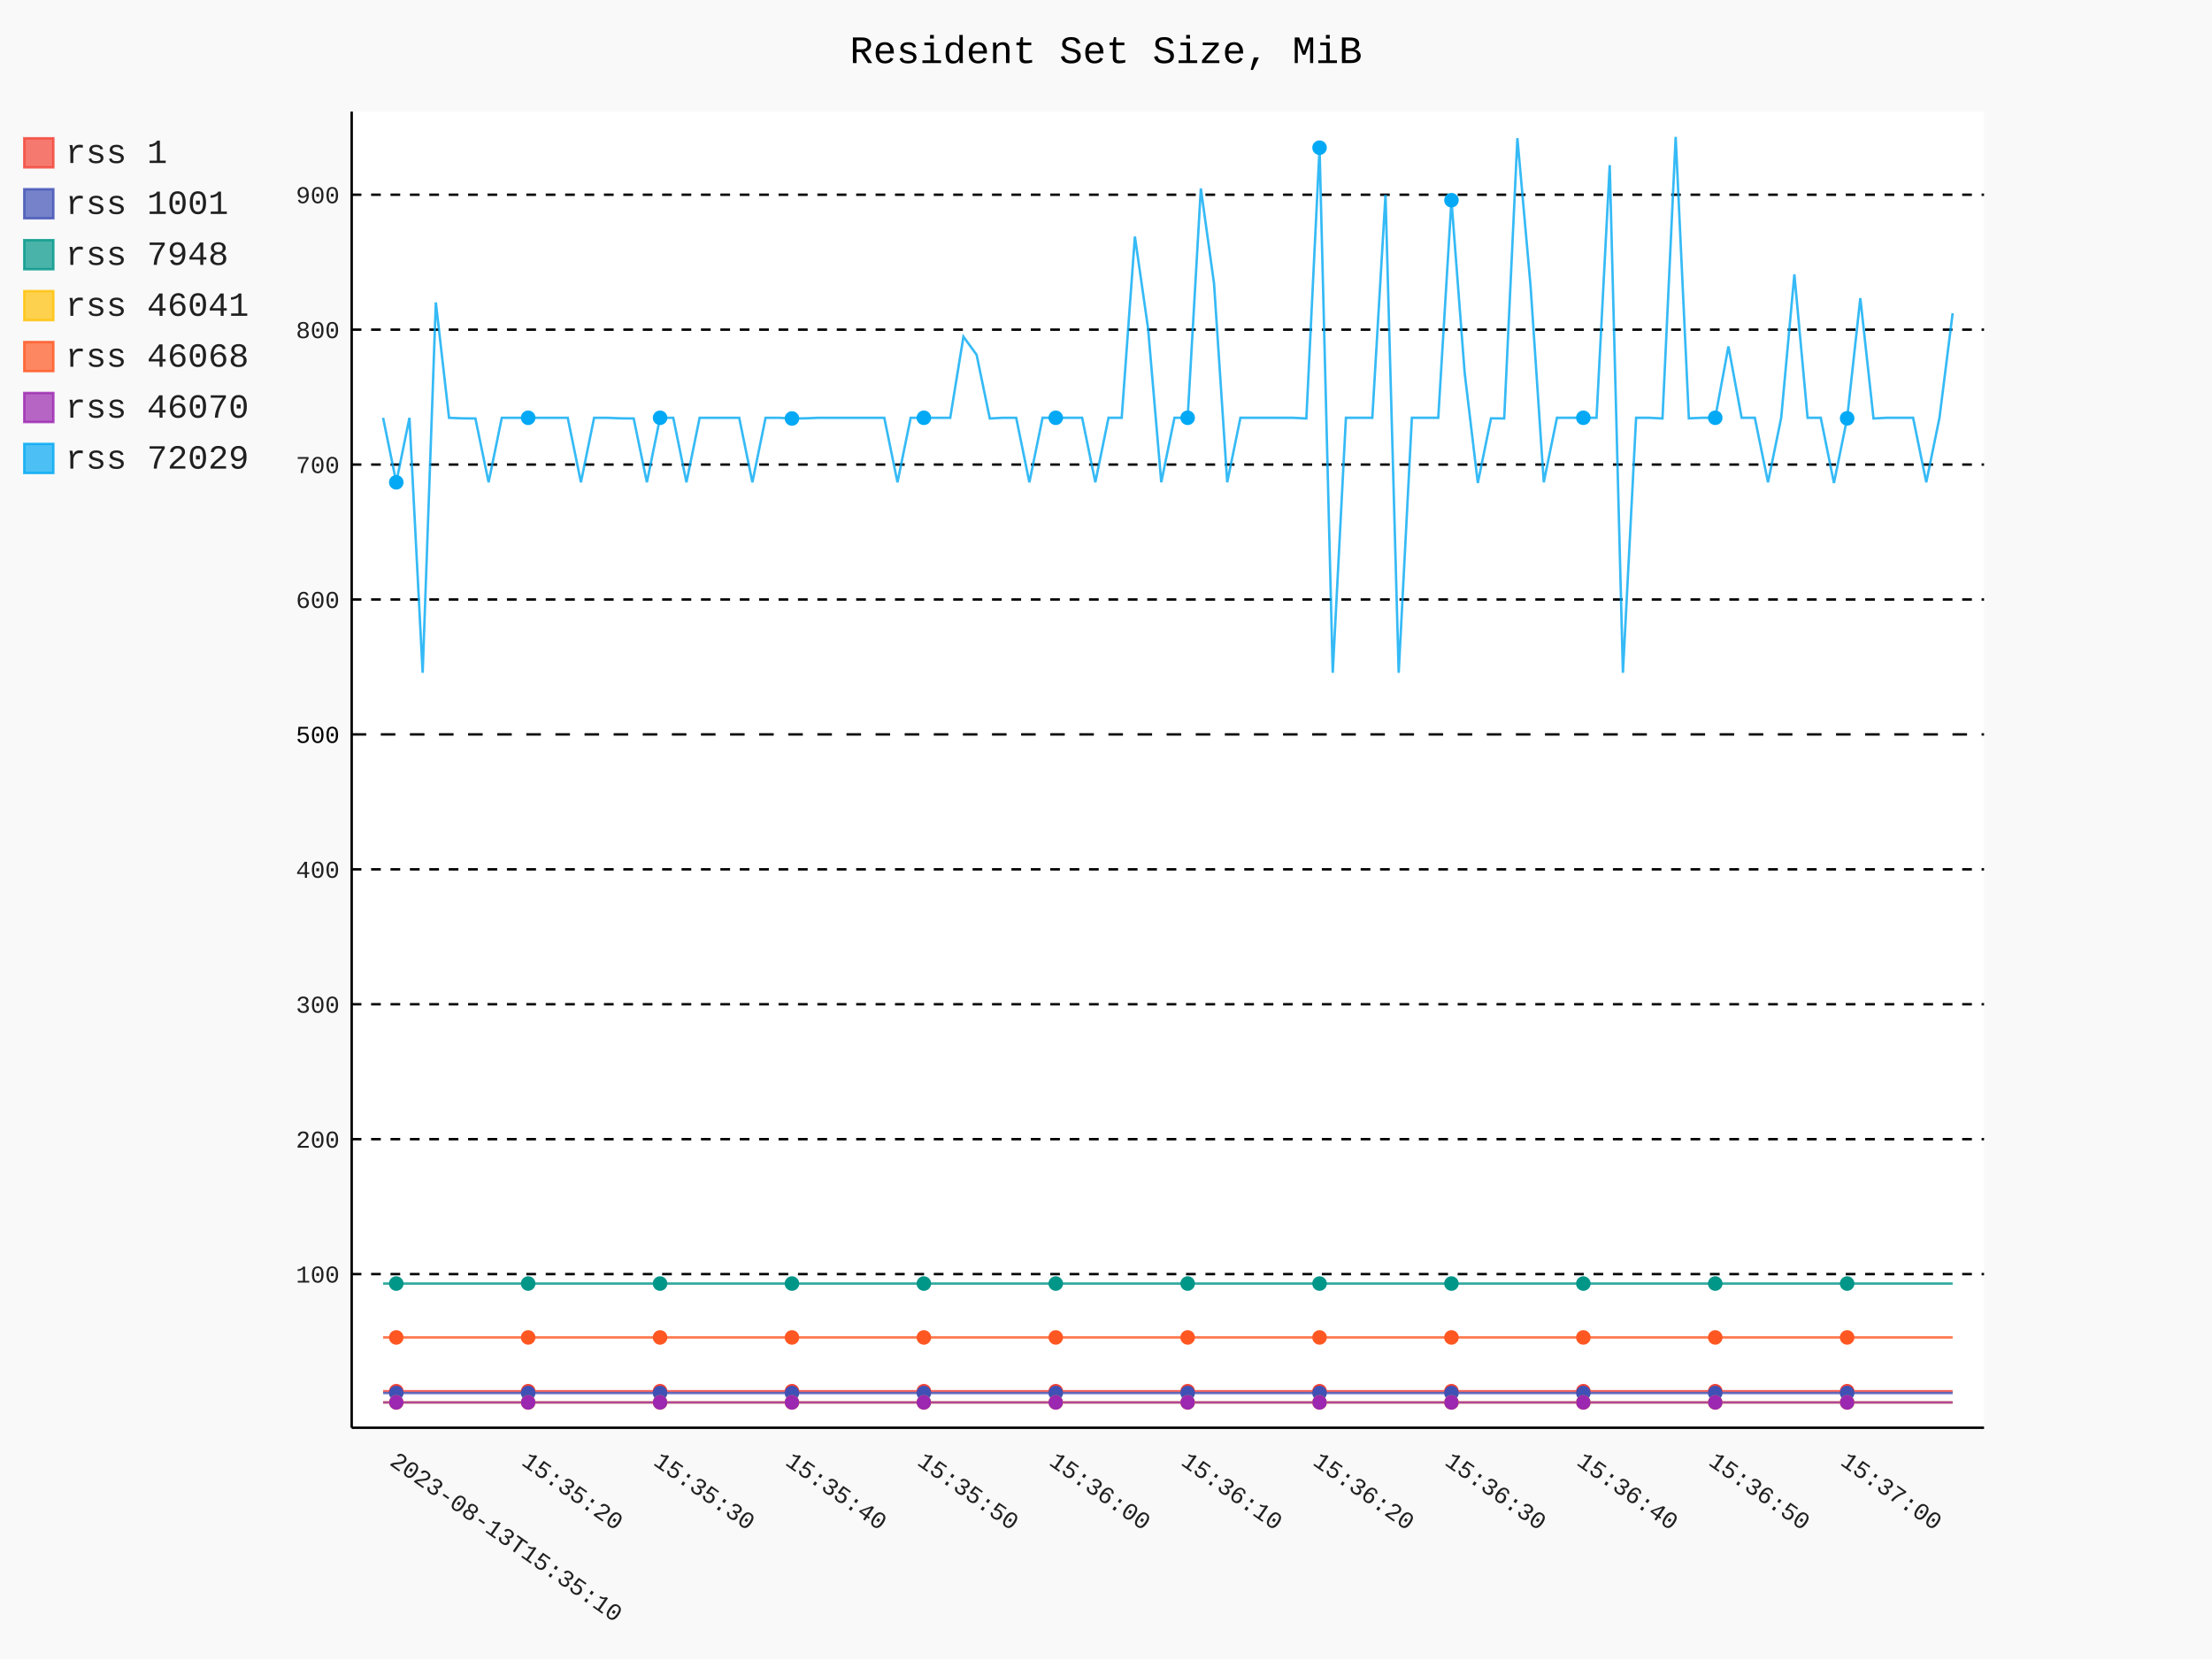
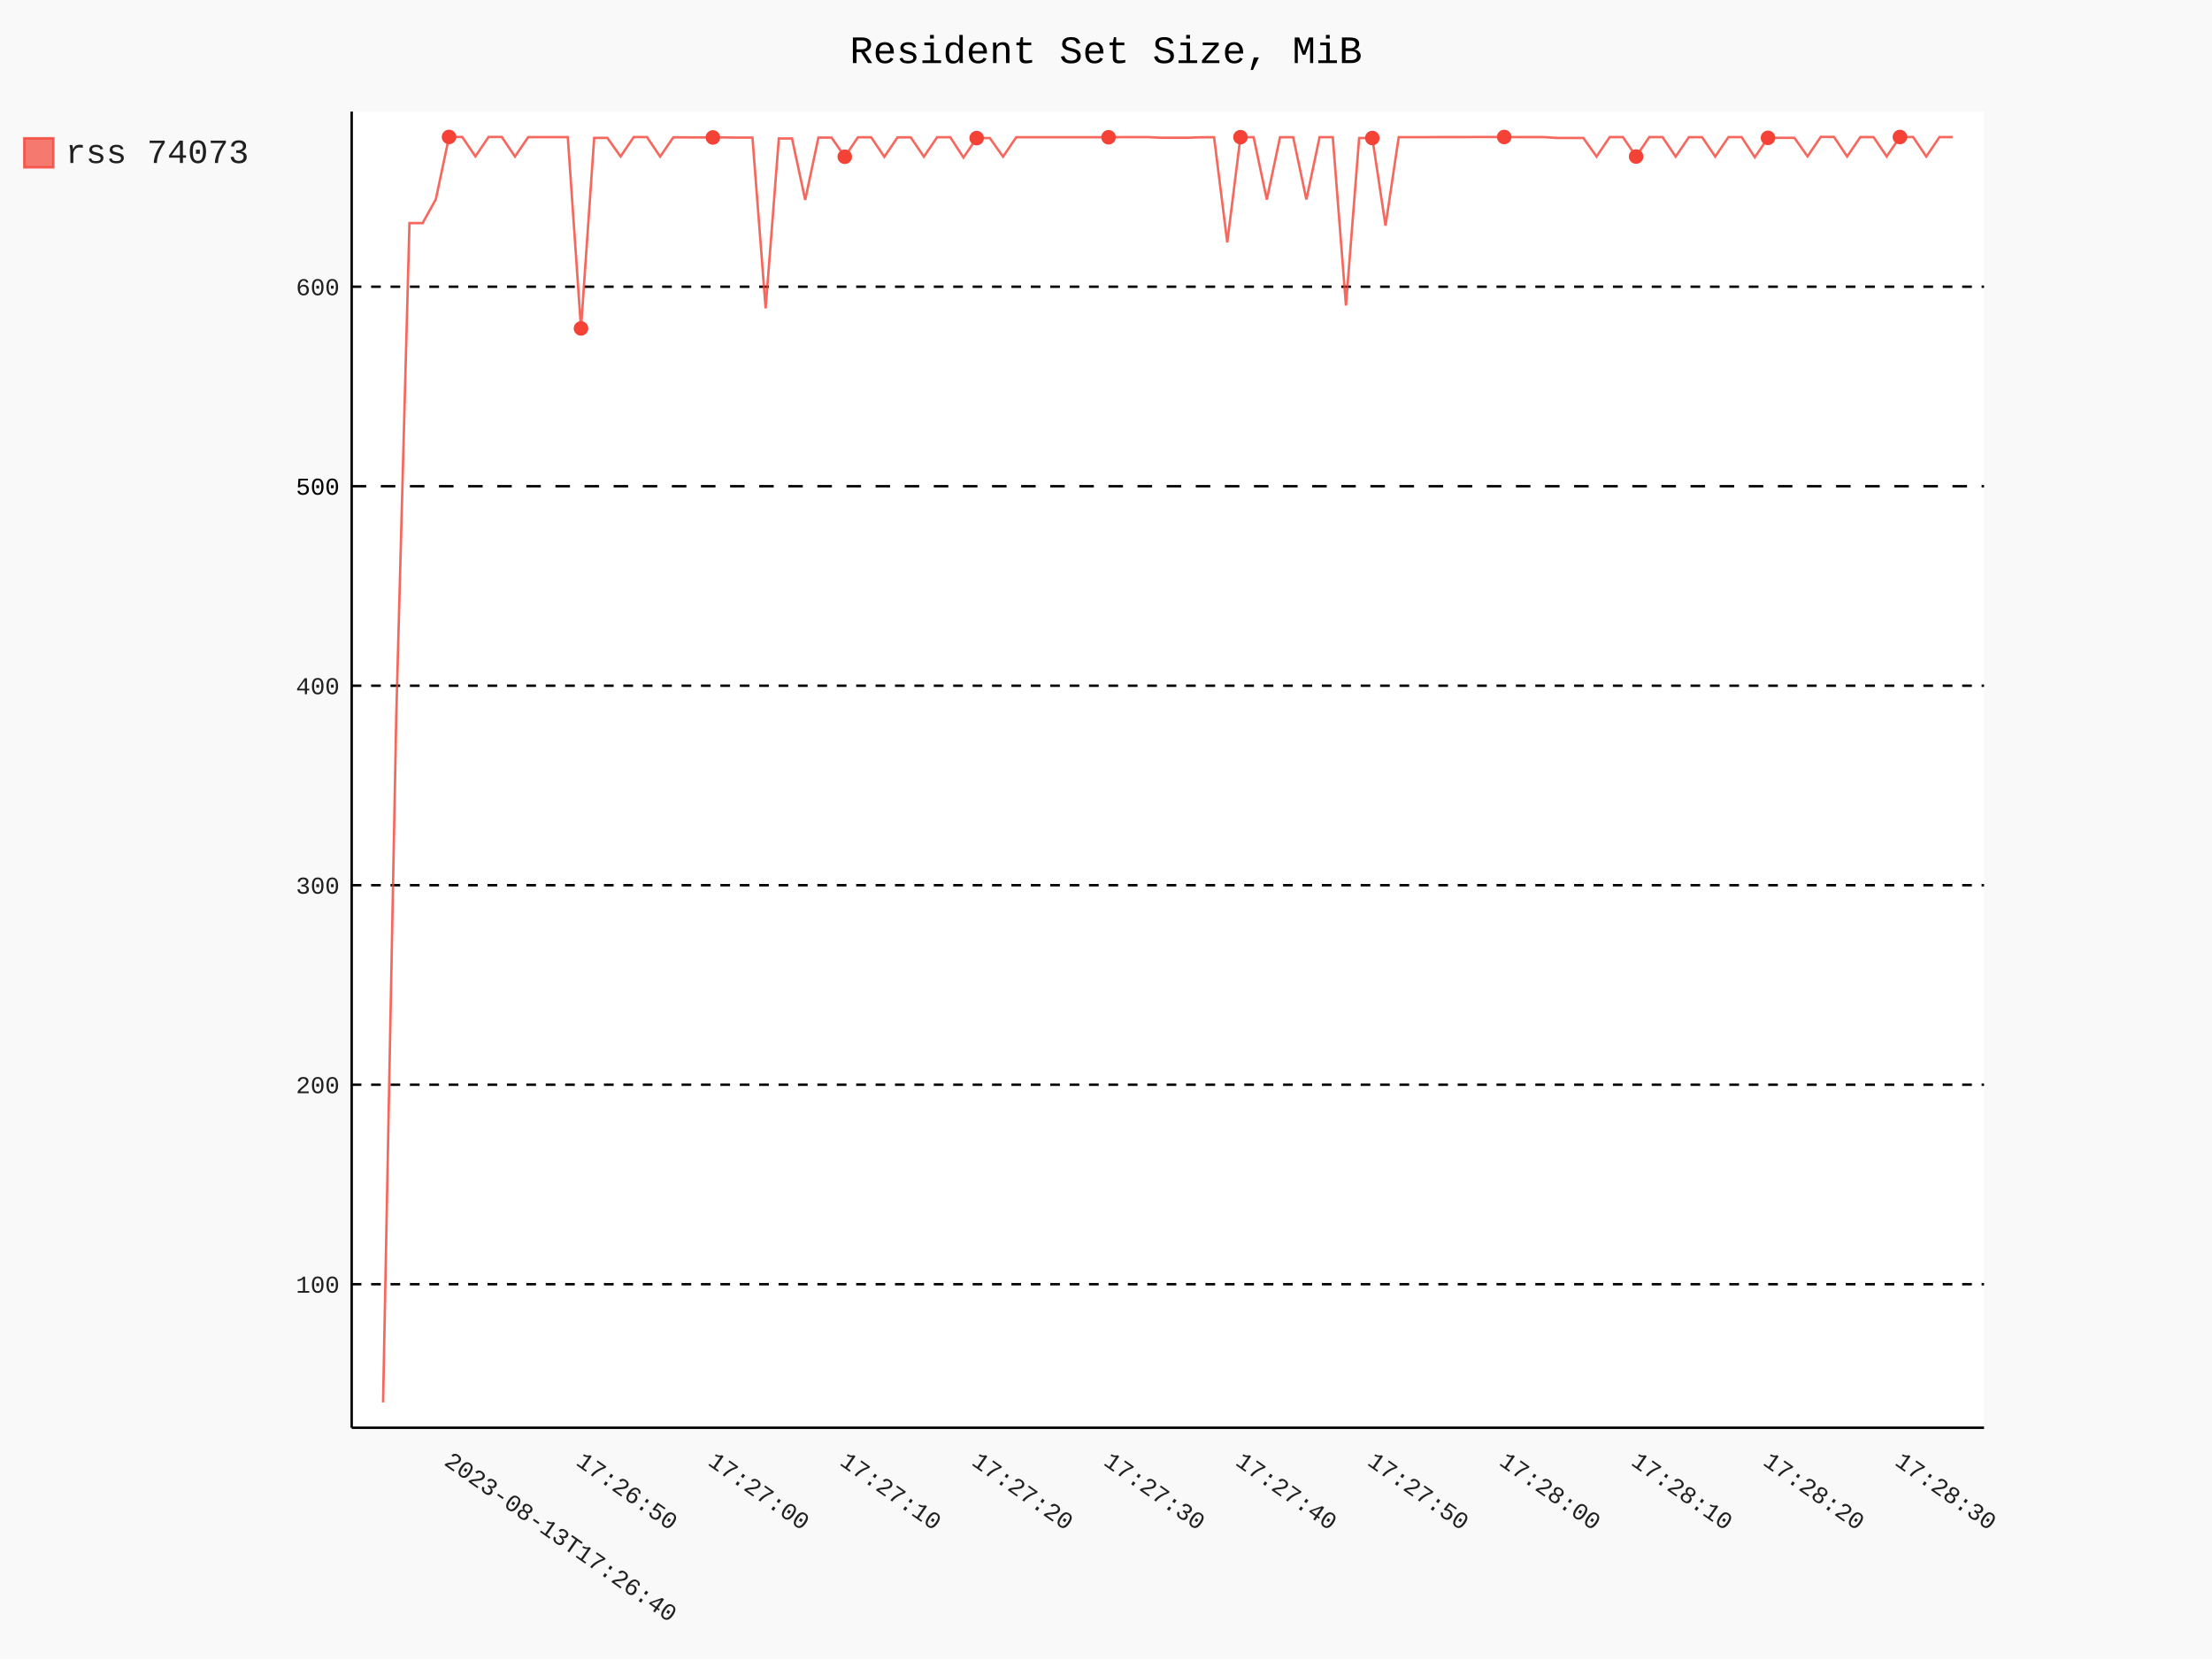
<svg xmlns="http://www.w3.org/2000/svg" id="" class="pygal-chart" viewBox="0 0 912 684">
  <defs>
    <style type="text/css">{-webkit-user-select:none;-webkit-font-smoothing:antialiased;font-family:Consolas,"Liberation Mono",Menlo,Courier,monospace}.title{font-family:Consolas,"Liberation Mono",Menlo,Courier,monospace;font-size:16px}.legends .legend text{font-family:Consolas,"Liberation Mono",Menlo,Courier,monospace;font-size:14px}.axis text{font-family:Consolas,"Liberation Mono",Menlo,Courier,monospace;font-size:10px}.axis text.major{font-family:Consolas,"Liberation Mono",Menlo,Courier,monospace;font-size:10px}.text-overlay text.value{font-family:Consolas,"Liberation Mono",Menlo,Courier,monospace;font-size:16px}.text-overlay text.label{font-family:Consolas,"Liberation Mono",Menlo,Courier,monospace;font-size:10px}.tooltip{font-family:Consolas,"Liberation Mono",Menlo,Courier,monospace;font-size:11px}text.no_data{font-family:Consolas,"Liberation Mono",Menlo,Courier,monospace;font-size:64px}
- {background-color:rgba(249,249,249,1)}path,line,rect,circle{-webkit-transition:150ms;-moz-transition:150ms;transition:150ms}.graph &gt; .background{fill:rgba(249,249,249,1)}.plot &gt; .background{fill:rgba(255,255,255,1)}.graph{fill:rgba(0,0,0,.87)}text.no_data{fill:rgba(0,0,0,1)}.title{fill:rgba(0,0,0,1)}.legends .legend text{fill:rgba(0,0,0,.87)}.legends .legend:hover text{fill:rgba(0,0,0,1)}.axis .line{stroke:rgba(0,0,0,1)}.axis .guide.line{stroke:rgba(0,0,0,.54)}.axis .major.line{stroke:rgba(0,0,0,.87)}.axis text.major{fill:rgba(0,0,0,1)}.axis.y .guides:hover .guide.line,.line-graph .axis.x .guides:hover .guide.line,.stackedline-graph .axis.x .guides:hover .guide.line,.xy-graph .axis.x .guides:hover .guide.line{stroke:rgba(0,0,0,1)}.axis .guides:hover text{fill:rgba(0,0,0,1)}.reactive{fill-opacity:.7;stroke-opacity:.8;stroke-width:1}.ci{stroke:rgba(0,0,0,.87)}.reactive.active,.active .reactive{fill-opacity:.8;stroke-opacity:.9;stroke-width:4}.ci .reactive.active{stroke-width:1.5}.series text{fill:rgba(0,0,0,1)}.tooltip rect{fill:rgba(255,255,255,1);stroke:rgba(0,0,0,1);-webkit-transition:opacity 150ms;-moz-transition:opacity 150ms;transition:opacity 150ms}.tooltip .label{fill:rgba(0,0,0,.87)}.tooltip .label{fill:rgba(0,0,0,.87)}.tooltip .legend{font-size:.8em;fill:rgba(0,0,0,.54)}.tooltip .x_label{font-size:.6em;fill:rgba(0,0,0,1)}.tooltip .xlink{font-size:.5em;text-decoration:underline}.tooltip .value{font-size:1.5em}.bound{font-size:.5em}.max-value{font-size:.75em;fill:rgba(0,0,0,.54)}.map-element{fill:rgba(255,255,255,1);stroke:rgba(0,0,0,.54) !important}.map-element .reactive{fill-opacity:inherit;stroke-opacity:inherit}.color-0,.color-0 a:visited{stroke:#F44336;fill:#F44336}.color-1,.color-1 a:visited{stroke:#3F51B5;fill:#3F51B5}.color-2,.color-2 a:visited{stroke:#009688;fill:#009688}.color-3,.color-3 a:visited{stroke:#FFC107;fill:#FFC107}.color-4,.color-4 a:visited{stroke:#FF5722;fill:#FF5722}.color-5,.color-5 a:visited{stroke:#9C27B0;fill:#9C27B0}.color-6,.color-6 a:visited{stroke:#03A9F4;fill:#03A9F4}.text-overlay .color-0 text{fill:black}.text-overlay .color-1 text{fill:black}.text-overlay .color-2 text{fill:black}.text-overlay .color-3 text{fill:black}.text-overlay .color-4 text{fill:black}.text-overlay .color-5 text{fill:black}.text-overlay .color-6 text{fill:black}
+ {background-color:rgba(249,249,249,1)}path,line,rect,circle{-webkit-transition:150ms;-moz-transition:150ms;transition:150ms}.graph &gt; .background{fill:rgba(249,249,249,1)}.plot &gt; .background{fill:rgba(255,255,255,1)}.graph{fill:rgba(0,0,0,.87)}text.no_data{fill:rgba(0,0,0,1)}.title{fill:rgba(0,0,0,1)}.legends .legend text{fill:rgba(0,0,0,.87)}.legends .legend:hover text{fill:rgba(0,0,0,1)}.axis .line{stroke:rgba(0,0,0,1)}.axis .guide.line{stroke:rgba(0,0,0,.54)}.axis .major.line{stroke:rgba(0,0,0,.87)}.axis text.major{fill:rgba(0,0,0,1)}.axis.y .guides:hover .guide.line,.line-graph .axis.x .guides:hover .guide.line,.stackedline-graph .axis.x .guides:hover .guide.line,.xy-graph .axis.x .guides:hover .guide.line{stroke:rgba(0,0,0,1)}.axis .guides:hover text{fill:rgba(0,0,0,1)}.reactive{fill-opacity:.7;stroke-opacity:.8;stroke-width:1}.ci{stroke:rgba(0,0,0,.87)}.reactive.active,.active .reactive{fill-opacity:.8;stroke-opacity:.9;stroke-width:4}.ci .reactive.active{stroke-width:1.5}.series text{fill:rgba(0,0,0,1)}.tooltip rect{fill:rgba(255,255,255,1);stroke:rgba(0,0,0,1);-webkit-transition:opacity 150ms;-moz-transition:opacity 150ms;transition:opacity 150ms}.tooltip .label{fill:rgba(0,0,0,.87)}.tooltip .label{fill:rgba(0,0,0,.87)}.tooltip .legend{font-size:.8em;fill:rgba(0,0,0,.54)}.tooltip .x_label{font-size:.6em;fill:rgba(0,0,0,1)}.tooltip .xlink{font-size:.5em;text-decoration:underline}.tooltip .value{font-size:1.5em}.bound{font-size:.5em}.max-value{font-size:.75em;fill:rgba(0,0,0,.54)}.map-element{fill:rgba(255,255,255,1);stroke:rgba(0,0,0,.54) !important}.map-element .reactive{fill-opacity:inherit;stroke-opacity:inherit}.color-0,.color-0 a:visited{stroke:#F44336;fill:#F44336}.text-overlay .color-0 text{fill:black}
text.no_data{text-anchor:middle}.guide.line{fill:none}.centered{text-anchor:middle}.title{text-anchor:middle}.legends .legend text{fill-opacity:1}.axis.x text{text-anchor:middle}.axis.x:not(.web) text[transform]{text-anchor:start}.axis.x:not(.web) text[transform].backwards{text-anchor:end}.axis.y text{text-anchor:end}.axis.y text[transform].backwards{text-anchor:start}.axis.y2 text{text-anchor:start}.axis.y2 text[transform].backwards{text-anchor:end}.axis .guide.line{stroke-dasharray:4,4;stroke:black}.axis .major.guide.line{stroke-dasharray:6,6;stroke:black}.horizontal .axis.y .guide.line,.horizontal .axis.y2 .guide.line,.vertical .axis.x .guide.line{opacity:0}.horizontal .axis.always_show .guide.line,.vertical .axis.always_show .guide.line{opacity:1 !important}.axis.y .guides:hover .guide.line,.axis.y2 .guides:hover .guide.line,.axis.x .guides:hover .guide.line{opacity:1}.axis .guides:hover text{opacity:1}.nofill{fill:none}.subtle-fill{fill-opacity:.2}.dot{stroke-width:1px;fill-opacity:1;stroke-opacity:1}.dot.active{stroke-width:5px}.dot.negative{fill:transparent}text,tspan{stroke:none !important}.series text.active{opacity:1}.tooltip rect{fill-opacity:.95;stroke-width:.5}.tooltip text{fill-opacity:1}.showable{visibility:hidden}.showable.shown{visibility:visible}.gauge-background{fill:rgba(229,229,229,1);stroke:none}.bg-lines{stroke:rgba(249,249,249,1);stroke-width:2px}
.tooltip text.legend{font-size:1em}.tooltip text.value{font-size:1.2em}</style>
  </defs>
  <g class="graph datetimedotline-graph vertical">
    <rect x="0" y="0" width="912" height="684" class="background" />
    <g transform="translate(145, 46)" class="plot">
      <rect x="0" y="0" width="673.017" height="542.612" class="background" />
      <g class="axis y always_show">
        <path d="M0 542.612 h673.017" class="line" />
        <g class="guides">
-           <path d="M0 479.266 h673.017" class="guide line" />
-           <text x="-5" y="482.766" class="">100</text>
+           <path d="M0 483.44 h673.017" class="guide line" />
+           <text x="-5" y="486.94" class="">100</text>
        </g>
        <g class="guides">
-           <path d="M0 423.642 h673.017" class="guide line" />
-           <text x="-5" y="427.142" class="">200</text>
+           <path d="M0 401.192 h673.017" class="guide line" />
+           <text x="-5" y="404.692" class="">200</text>
        </g>
        <g class="guides">
-           <path d="M0 368.019 h673.017" class="guide line" />
-           <text x="-5" y="371.519" class="">300</text>
+           <path d="M0 318.945 h673.017" class="guide line" />
+           <text x="-5" y="322.445" class="">300</text>
        </g>
        <g class="guides">
-           <path d="M0 312.396 h673.017" class="guide line" />
-           <text x="-5" y="315.896" class="">400</text>
+           <path d="M0 236.698 h673.017" class="guide line" />
+           <text x="-5" y="240.198" class="">400</text>
        </g>
        <g class="guides">
-           <path d="M0 256.772 h673.017" class="major guide line" />
-           <text x="-5" y="260.272" class="major">500</text>
+           <path d="M0 154.451 h673.017" class="major guide line" />
+           <text x="-5" y="157.951" class="major">500</text>
        </g>
        <g class="guides">
-           <path d="M0 201.149 h673.017" class="guide line" />
-           <text x="-5" y="204.649" class="">600</text>
-         </g>
-         <g class="guides">
-           <path d="M0 145.526 h673.017" class="guide line" />
-           <text x="-5" y="149.026" class="">700</text>
-         </g>
-         <g class="guides">
-           <path d="M0 89.902 h673.017" class="guide line" />
-           <text x="-5" y="93.402" class="">800</text>
-         </g>
-         <g class="guides">
-           <path d="M0 34.279 h673.017" class="guide line" />
-           <text x="-5" y="37.779" class="">900</text>
+           <path d="M0 72.204 h673.017" class="guide line" />
+           <text x="-5" y="75.704" class="">600</text>
        </g>
      </g>
      <g class="axis x">
        <path d="M0 0 v542.612" class="line" />
        <g class="guides">
-           <path d="M15.217 0 v542.612" class="guide line" />
-           <text x="15.217" y="557.612" class="" transform="rotate(35 15.21694 557.6123)">2023-08-13T15:35:10</text>
+           <path d="M37.684 0 v542.612" class="guide line" />
+           <text x="37.684" y="557.612" class="" transform="rotate(35 37.68424 557.6123)">2023-08-13T17:26:40</text>
        </g>
        <g class="guides">
-           <path d="M69.594 0 v542.612" class="guide line" />
-           <text x="69.594" y="557.612" class="" transform="rotate(35 69.5935 557.6123)">15:35:20</text>
+           <path d="M92.058 0 v542.612" class="guide line" />
+           <text x="92.058" y="557.612" class="" transform="rotate(35 92.05833 557.6123)">17:26:50</text>
        </g>
        <g class="guides">
-           <path d="M123.97 0 v542.612" class="guide line" />
-           <text x="123.97" y="557.612" class="" transform="rotate(35 123.9701 557.6123)">15:35:30</text>
+           <path d="M146.432 0 v542.612" class="guide line" />
+           <text x="146.432" y="557.612" class="" transform="rotate(35 146.4324 557.6123)">17:27:00</text>
        </g>
        <g class="guides">
-           <path d="M178.347 0 v542.612" class="guide line" />
-           <text x="178.347" y="557.612" class="" transform="rotate(35 178.3466 557.6123)">15:35:40</text>
+           <path d="M200.807 0 v542.612" class="guide line" />
+           <text x="200.807" y="557.612" class="" transform="rotate(35 200.8065 557.6123)">17:27:10</text>
        </g>
        <g class="guides">
-           <path d="M232.723 0 v542.612" class="guide line" />
-           <text x="232.723" y="557.612" class="" transform="rotate(35 232.7232 557.6123)">15:35:50</text>
+           <path d="M255.181 0 v542.612" class="guide line" />
+           <text x="255.181" y="557.612" class="" transform="rotate(35 255.1806 557.6123)">17:27:20</text>
        </g>
        <g class="guides">
-           <path d="M287.1 0 v542.612" class="guide line" />
-           <text x="287.1" y="557.612" class="" transform="rotate(35 287.0997 557.6123)">15:36:00</text>
+           <path d="M309.555 0 v542.612" class="guide line" />
+           <text x="309.555" y="557.612" class="" transform="rotate(35 309.5547 557.6123)">17:27:30</text>
        </g>
        <g class="guides">
-           <path d="M341.476 0 v542.612" class="guide line" />
-           <text x="341.476" y="557.612" class="" transform="rotate(35 341.4763 557.6123)">15:36:10</text>
+           <path d="M363.929 0 v542.612" class="guide line" />
+           <text x="363.929" y="557.612" class="" transform="rotate(35 363.9288 557.6123)">17:27:40</text>
        </g>
        <g class="guides">
-           <path d="M395.853 0 v542.612" class="guide line" />
-           <text x="395.853" y="557.612" class="" transform="rotate(35 395.8529 557.6123)">15:36:20</text>
+           <path d="M418.303 0 v542.612" class="guide line" />
+           <text x="418.303" y="557.612" class="" transform="rotate(35 418.3029 557.6123)">17:27:50</text>
        </g>
        <g class="guides">
-           <path d="M450.229 0 v542.612" class="guide line" />
-           <text x="450.229" y="557.612" class="" transform="rotate(35 450.2294 557.6123)">15:36:30</text>
+           <path d="M472.677 0 v542.612" class="guide line" />
+           <text x="472.677" y="557.612" class="" transform="rotate(35 472.677 557.6123)">17:28:00</text>
        </g>
        <g class="guides">
-           <path d="M504.606 0 v542.612" class="guide line" />
-           <text x="504.606" y="557.612" class="" transform="rotate(35 504.606 557.6123)">15:36:40</text>
+           <path d="M527.051 0 v542.612" class="guide line" />
+           <text x="527.051" y="557.612" class="" transform="rotate(35 527.0511 557.6123)">17:28:10</text>
        </g>
        <g class="guides">
-           <path d="M558.983 0 v542.612" class="guide line" />
-           <text x="558.983" y="557.612" class="" transform="rotate(35 558.9826 557.6123)">15:36:50</text>
+           <path d="M581.425 0 v542.612" class="guide line" />
+           <text x="581.425" y="557.612" class="" transform="rotate(35 581.4252 557.6123)">17:28:20</text>
        </g>
        <g class="guides">
-           <path d="M613.359 0 v542.612" class="guide line" />
-           <text x="613.359" y="557.612" class="" transform="rotate(35 613.3591 557.6123)">15:37:00</text>
+           <path d="M635.799 0 v542.612" class="guide line" />
+           <text x="635.799" y="557.612" class="" transform="rotate(35 635.7993 557.6123)">17:28:30</text>
        </g>
      </g>
      <g class="series serie-0 color-0">
-         <path d="M12.943 527.545 L18.381 527.545 23.819 527.545 29.257 527.545 34.695 527.545 40.133 527.545 45.571 527.545 51.009 527.545 56.447 527.545 61.885 527.545 67.323 527.545 72.761 527.545 78.199 527.545 83.638 527.545 89.076 527.545 94.514 527.545 99.952 527.545 105.39 527.545 110.828 527.545 116.266 527.545 121.704 527.545 127.142 527.545 132.58 527.545 138.018 527.545 143.456 527.545 148.894 527.545 154.332 527.545 159.77 527.545 165.208 527.545 170.646 527.545 176.084 527.545 181.522 527.545 186.96 527.545 192.398 527.545 197.836 527.545 203.274 527.545 208.712 527.545 214.151 527.545 219.589 527.545 225.027 527.545 230.465 527.545 235.903 527.545 241.341 527.545 246.779 527.545 252.217 527.545 257.655 527.545 263.093 527.545 268.531 527.545 273.969 527.545 279.407 527.545 284.845 527.545 290.283 527.545 295.721 527.545 301.159 527.545 306.597 527.545 312.035 527.545 317.474 527.545 322.912 527.545 328.35 527.545 333.788 527.545 339.226 527.545 344.664 527.545 350.102 527.545 355.54 527.545 360.979 527.545 366.417 527.545 371.855 527.545 377.293 527.545 382.731 527.545 388.169 527.545 393.607 527.545 399.045 527.545 404.483 527.545 409.921 527.545 415.359 527.545 420.798 527.545 426.236 527.545 431.674 527.545 437.112 527.545 442.55 527.545 447.988 527.545 453.426 527.545 458.864 527.545 464.302 527.545 469.74 527.545 475.179 527.545 480.617 527.545 486.055 527.545 491.493 527.545 496.931 527.545 502.369 527.545 507.807 527.545 513.245 527.545 518.684 527.545 524.122 527.545 529.56 527.545 534.998 527.545 540.436 527.545 545.874 527.545 551.312 527.545 556.75 527.545 562.188 527.545 567.626 527.545 573.064 527.545 578.503 527.545 583.941 527.545 589.379 527.545 594.817 527.545 600.255 527.545 605.693 527.545 611.131 527.545 616.569 527.545 622.007 527.545 627.446 527.545 632.884 527.545 638.322 527.545 643.76 527.545 649.198 527.545 654.636 527.545 660.074 527.545" class="line reactive nofill" />
+         <path d="M12.943 532.177 L18.381 249.263 23.818 45.978 29.256 45.978 34.694 36.156 40.132 10.454 45.57 10.454 51.007 18.48 56.445 10.461 61.883 10.461 67.321 18.541 72.792 10.522 78.23 10.522 83.668 10.541 89.105 10.541 94.543 89.395 99.981 10.849 105.419 10.849 110.856 18.518 116.294 10.499 121.732 10.499 127.17 18.557 132.608 10.637 138.045 10.637 143.483 10.66 148.921 10.66 154.359 10.66 159.797 10.737 165.234 10.737 170.672 81.138 176.11 11.09 181.548 11.09 186.986 36.426 192.423 10.724 197.861 10.724 203.299 18.618 208.737 10.599 214.175 10.599 219.612 18.656 225.05 10.637 230.488 10.637 235.926 18.602 241.364 10.583 246.801 10.583 252.239 18.949 257.677 10.93 263.115 10.93 268.553 18.602 273.99 10.583 279.428 10.583 284.866 10.583 290.304 10.583 295.742 10.583 301.179 10.586 306.617 10.586 312.055 10.586 317.493 10.538 322.931 10.538 328.368 10.538 333.806 10.788 339.244 10.788 344.682 10.788 350.119 10.592 355.557 10.592 360.995 53.939 366.433 10.551 371.87 10.551 377.308 36.291 382.746 10.589 388.184 10.589 393.622 36.253 399.059 10.551 404.497 10.551 409.935 79.959 415.373 10.901 420.811 10.901 426.248 47.051 431.686 10.554 437.124 10.554 442.562 10.554 448 10.518 453.437 10.518 458.875 10.518 464.313 10.48 469.751 10.48 475.189 10.48 480.626 10.518 486.064 10.518 491.502 10.518 496.94 10.872 502.378 10.872 507.816 10.872 513.253 18.537 518.691 10.518 524.129 10.518 529.567 18.537 535.005 10.518 540.442 10.518 545.88 18.576 551.318 10.557 556.756 10.557 562.193 18.541 567.631 10.522 573.069 10.522 578.507 18.846 583.945 10.827 589.382 10.827 594.82 10.827 600.258 18.454 605.696 10.435 611.134 10.435 616.571 18.537 622.009 10.518 627.447 10.518 632.885 18.499 638.323 10.48 643.76 10.48 649.198 18.537 654.636 10.518 660.074 10.518" class="line reactive nofill" />
      </g>
      <g class="series serie-0 color-0" />
-       <g class="series serie-1 color-1">
-         <path d="M12.943 528.297 L18.381 528.297 23.819 528.297 29.257 528.297 34.695 528.297 40.133 528.297 45.571 528.297 51.009 528.297 56.447 528.297 61.885 528.297 67.323 528.297 72.761 528.297 78.199 528.297 83.638 528.297 89.076 528.297 94.514 528.297 99.952 528.297 105.39 528.297 110.828 528.297 116.266 528.297 121.704 528.297 127.142 528.297 132.58 528.297 138.018 528.297 143.456 528.297 148.894 528.297 154.332 528.297 159.77 528.297 165.208 528.297 170.646 528.297 176.084 528.297 181.522 528.297 186.96 528.297 192.398 528.297 197.836 528.297 203.274 528.297 208.712 528.297 214.151 528.297 219.589 528.297 225.027 528.297 230.465 528.297 235.903 528.297 241.341 528.297 246.779 528.297 252.217 528.297 257.655 528.297 263.093 528.297 268.531 528.297 273.969 528.297 279.407 528.297 284.845 528.297 290.283 528.297 295.721 528.297 301.159 528.297 306.597 528.297 312.035 528.297 317.474 528.297 322.912 528.297 328.35 528.297 333.788 528.297 339.226 528.297 344.664 528.297 350.102 528.297 355.54 528.297 360.979 528.297 366.417 528.297 371.855 528.297 377.293 528.297 382.731 528.297 388.169 528.297 393.607 528.297 399.045 528.297 404.483 528.297 409.921 528.297 415.359 528.297 420.798 528.297 426.236 528.297 431.674 528.297 437.112 528.297 442.55 528.297 447.988 528.297 453.426 528.297 458.864 528.297 464.302 528.297 469.74 528.297 475.179 528.297 480.617 528.297 486.055 528.297 491.493 528.297 496.931 528.297 502.369 528.297 507.807 528.297 513.245 528.297 518.684 528.297 524.122 528.297 529.56 528.297 534.998 528.297 540.436 528.297 545.874 528.297 551.312 528.297 556.75 528.297 562.188 528.297 567.626 528.297 573.064 528.297 578.503 528.297 583.941 528.297 589.379 528.297 594.817 528.297 600.255 528.297 605.693 528.297 611.131 528.297 616.569 528.297 622.007 528.297 627.446 528.297 632.884 528.297 638.322 528.297 643.76 528.297 649.198 528.297 654.636 528.297 660.074 528.297" class="line reactive nofill" />
-       </g>
-       <g class="series serie-1 color-1" />
-       <g class="series serie-2 color-2">
-         <path d="M12.943 483.17 L18.381 483.17 23.819 483.17 29.257 483.17 34.695 483.17 40.133 483.17 45.571 483.17 51.009 483.17 56.447 483.17 61.885 483.17 67.323 483.17 72.761 483.17 78.199 483.17 83.638 483.17 89.076 483.17 94.514 483.17 99.952 483.17 105.39 483.17 110.828 483.17 116.266 483.17 121.704 483.17 127.142 483.17 132.58 483.17 138.018 483.17 143.456 483.17 148.894 483.17 154.332 483.17 159.77 483.17 165.208 483.17 170.646 483.17 176.084 483.17 181.522 483.17 186.96 483.17 192.398 483.17 197.836 483.17 203.274 483.17 208.712 483.17 214.151 483.17 219.589 483.17 225.027 483.17 230.465 483.17 235.903 483.17 241.341 483.17 246.779 483.17 252.217 483.17 257.655 483.17 263.093 483.17 268.531 483.17 273.969 483.17 279.407 483.17 284.845 483.17 290.283 483.17 295.721 483.17 301.159 483.17 306.597 483.17 312.035 483.17 317.474 483.17 322.912 483.17 328.35 483.17 333.788 483.17 339.226 483.17 344.664 483.17 350.102 483.17 355.54 483.17 360.979 483.17 366.417 483.17 371.855 483.17 377.293 483.17 382.731 483.17 388.169 483.17 393.607 483.17 399.045 483.17 404.483 483.17 409.921 483.17 415.359 483.17 420.798 483.17 426.236 483.17 431.674 483.17 437.112 483.17 442.55 483.17 447.988 483.17 453.426 483.17 458.864 483.17 464.302 483.17 469.74 483.17 475.179 483.17 480.617 483.17 486.055 483.17 491.493 483.17 496.931 483.17 502.369 483.17 507.807 483.17 513.245 483.17 518.684 483.17 524.122 483.17 529.56 483.17 534.998 483.17 540.436 483.17 545.874 483.17 551.312 483.17 556.75 483.17 562.188 483.17 567.626 483.17 573.064 483.17 578.503 483.17 583.941 483.17 589.379 483.17 594.817 483.17 600.255 483.17 605.693 483.17 611.131 483.17 616.569 483.17 622.007 483.17 627.446 483.17 632.884 483.17 638.322 483.17 643.76 483.17 649.198 483.17 654.636 483.17 660.074 483.17" class="line reactive nofill" />
-       </g>
-       <g class="series serie-2 color-2" />
-       <g class="series serie-3 color-3">
-         <path d="M12.943 532.177 L18.381 532.177 23.819 532.177 29.257 532.177 34.695 532.177 40.133 532.177 45.571 532.177 51.009 532.177 56.447 532.177 61.885 532.177 67.323 532.177 72.761 532.177 78.199 532.177 83.638 532.177 89.076 532.177 94.514 532.177 99.952 532.177 105.39 532.177 110.828 532.177 116.266 532.177 121.704 532.177 127.142 532.177 132.58 532.177 138.018 532.177 143.456 532.177 148.894 532.177 154.332 532.177 159.77 532.177 165.208 532.177 170.646 532.177 176.084 532.177 181.522 532.177 186.96 532.177 192.398 532.177 197.836 532.177 203.274 532.177 208.712 532.177 214.151 532.177 219.589 532.177 225.027 532.177 230.465 532.177 235.903 532.177 241.341 532.177 246.779 532.177 252.217 532.177 257.655 532.177 263.093 532.177 268.531 532.177 273.969 532.177 279.407 532.177 284.845 532.177 290.283 532.177 295.721 532.177 301.159 532.177 306.597 532.177 312.035 532.177 317.474 532.177 322.912 532.177 328.35 532.177 333.788 532.177 339.226 532.177 344.664 532.177 350.102 532.177 355.54 532.177 360.979 532.177 366.417 532.177 371.855 532.177 377.293 532.177 382.731 532.177 388.169 532.177 393.607 532.177 399.045 532.177 404.483 532.177 409.921 532.177 415.359 532.177 420.798 532.177 426.236 532.177 431.674 532.177 437.112 532.177 442.55 532.177 447.988 532.177 453.426 532.177 458.864 532.177 464.302 532.177 469.74 532.177 475.179 532.177 480.617 532.177 486.055 532.177 491.493 532.177 496.931 532.177 502.369 532.177 507.807 532.177 513.245 532.177 518.684 532.177 524.122 532.177 529.56 532.177 534.998 532.177 540.436 532.177 545.874 532.177 551.312 532.177 556.75 532.177 562.188 532.177 567.626 532.177 573.064 532.177 578.503 532.177 583.941 532.177 589.379 532.177 594.817 532.177 600.255 532.177 605.693 532.177 611.131 532.177 616.569 532.177 622.007 532.177 627.446 532.177 632.884 532.177 638.322 532.177 643.76 532.177 649.198 532.177 654.636 532.177 660.074 532.177" class="line reactive nofill" />
-       </g>
-       <g class="series serie-3 color-3" />
-       <g class="series serie-4 color-4">
-         <path d="M12.943 505.378 L18.381 505.378 23.819 505.378 29.257 505.378 34.695 505.378 40.133 505.378 45.571 505.378 51.009 505.378 56.447 505.378 61.885 505.378 67.323 505.378 72.761 505.378 78.199 505.378 83.638 505.378 89.076 505.378 94.514 505.378 99.952 505.378 105.39 505.378 110.828 505.378 116.266 505.378 121.704 505.378 127.142 505.378 132.58 505.378 138.018 505.378 143.456 505.378 148.894 505.378 154.332 505.378 159.77 505.378 165.208 505.378 170.646 505.378 176.084 505.378 181.522 505.378 186.96 505.378 192.398 505.378 197.836 505.378 203.274 505.378 208.712 505.378 214.151 505.378 219.589 505.378 225.027 505.378 230.465 505.378 235.903 505.378 241.341 505.378 246.779 505.378 252.217 505.378 257.655 505.378 263.093 505.378 268.531 505.378 273.969 505.378 279.407 505.378 284.845 505.378 290.283 505.378 295.721 505.378 301.159 505.378 306.597 505.378 312.035 505.378 317.474 505.378 322.912 505.378 328.35 505.378 333.788 505.378 339.226 505.378 344.664 505.378 350.102 505.378 355.54 505.378 360.979 505.378 366.417 505.378 371.855 505.378 377.293 505.378 382.731 505.378 388.169 505.378 393.607 505.378 399.045 505.378 404.483 505.378 409.921 505.378 415.359 505.378 420.798 505.378 426.236 505.378 431.674 505.378 437.112 505.378 442.55 505.378 447.988 505.378 453.426 505.378 458.864 505.378 464.302 505.378 469.74 505.378 475.179 505.378 480.617 505.378 486.055 505.378 491.493 505.378 496.931 505.378 502.369 505.378 507.807 505.378 513.245 505.378 518.684 505.378 524.122 505.378 529.56 505.378 534.998 505.378 540.436 505.378 545.874 505.378 551.312 505.378 556.75 505.378 562.188 505.378 567.626 505.378 573.064 505.378 578.503 505.378 583.941 505.378 589.379 505.378 594.817 505.378 600.255 505.378 605.693 505.378 611.131 505.378 616.569 505.378 622.007 505.378 627.446 505.378 632.884 505.378 638.322 505.378 643.76 505.378 649.198 505.378 654.636 505.378 660.074 505.378" class="line reactive nofill" />
-       </g>
-       <g class="series serie-4 color-4" />
-       <g class="series serie-5 color-5">
-         <path d="M12.943 532.177 L18.381 532.177 23.819 532.177 29.257 532.177 34.695 532.177 40.133 532.177 45.571 532.177 51.009 532.177 56.447 532.177 61.885 532.177 67.323 532.177 72.761 532.177 78.199 532.177 83.638 532.177 89.076 532.177 94.514 532.177 99.952 532.177 105.39 532.177 110.828 532.177 116.266 532.177 121.704 532.177 127.142 532.177 132.58 532.177 138.018 532.177 143.456 532.177 148.894 532.177 154.332 532.177 159.77 532.177 165.208 532.177 170.646 532.177 176.084 532.177 181.522 532.177 186.96 532.177 192.398 532.177 197.836 532.177 203.274 532.177 208.712 532.177 214.151 532.177 219.589 532.177 225.027 532.177 230.465 532.177 235.903 532.177 241.341 532.177 246.779 532.177 252.217 532.177 257.655 532.177 263.093 532.177 268.531 532.177 273.969 532.177 279.407 532.177 284.845 532.177 290.283 532.177 295.721 532.177 301.159 532.177 306.597 532.177 312.035 532.177 317.474 532.177 322.912 532.177 328.35 532.177 333.788 532.177 339.226 532.177 344.664 532.177 350.102 532.177 355.54 532.177 360.979 532.177 366.417 532.177 371.855 532.177 377.293 532.177 382.731 532.177 388.169 532.177 393.607 532.177 399.045 532.177 404.483 532.177 409.921 532.177 415.359 532.177 420.798 532.177 426.236 532.177 431.674 532.177 437.112 532.177 442.55 532.177 447.988 532.177 453.426 532.177 458.864 532.177 464.302 532.177 469.74 532.177 475.179 532.177 480.617 532.177 486.055 532.177 491.493 532.177 496.931 532.177 502.369 532.177 507.807 532.177 513.245 532.177 518.684 532.177 524.122 532.177 529.56 532.177 534.998 532.177 540.436 532.177 545.874 532.177 551.312 532.177 556.75 532.177 562.188 532.177 567.626 532.177 573.064 532.177 578.503 532.177 583.941 532.177 589.379 532.177 594.817 532.177 600.255 532.177 605.693 532.177 611.131 532.177 616.569 532.177 622.007 532.177 627.446 532.177 632.884 532.177 638.322 532.177 643.76 532.177 649.198 532.177 654.636 532.177 660.074 532.177" class="line reactive nofill" />
-       </g>
-       <g class="series serie-5 color-5" />
-       <g class="series serie-6 color-6">
-         <path d="M12.943 126.244 L18.381 152.846 23.819 126.244 29.257 231.375 34.695 78.686 40.133 126.244 45.571 126.47 51.009 126.527 56.447 152.841 61.885 126.24 67.323 126.24 72.761 126.24 78.199 126.24 83.638 126.24 89.076 126.24 94.514 152.841 99.952 126.24 105.39 126.24 110.828 126.47 116.266 126.527 121.704 152.841 127.142 126.24 132.58 126.24 138.018 152.841 143.456 126.24 148.894 126.24 154.332 126.24 159.77 126.24 165.208 152.841 170.646 126.24 176.084 126.24 181.522 126.527 186.96 126.47 192.398 126.24 197.836 126.24 203.274 126.24 208.712 126.24 214.151 126.238 219.589 126.238 225.027 152.839 230.465 126.238 235.903 126.238 241.341 126.238 246.779 126.238 252.217 92.792 257.655 100.277 263.093 126.525 268.531 126.238 273.969 126.238 279.407 152.837 284.845 126.236 290.283 126.236 295.721 126.236 301.159 126.236 306.597 152.837 312.035 126.236 317.474 126.236 322.912 51.52 328.35 89.403 333.788 152.837 339.226 126.236 344.664 126.236 350.102 31.687 355.54 70.89 360.979 152.837 366.417 126.236 371.855 126.236 377.293 126.236 382.731 126.236 388.169 126.236 393.607 126.522 399.045 14.885 404.483 231.364 409.921 126.236 415.359 126.236 420.798 126.236 426.236 34.318 431.674 231.366 437.112 126.236 442.55 126.236 447.988 126.236 453.426 36.543 458.864 107.602 464.302 153.124 469.74 126.466 475.179 126.522 480.617 10.956 486.055 72.003 491.493 152.837 496.931 126.236 502.369 126.236 507.807 126.236 513.245 126.236 518.684 22.081 524.122 231.366 529.56 126.236 534.998 126.236 540.436 126.522 545.874 10.435 551.312 126.466 556.75 126.236 562.188 126.236 567.626 96.818 573.064 126.236 578.503 126.236 583.941 152.837 589.379 126.236 594.817 67.136 600.255 126.236 605.693 126.236 611.131 153.124 616.569 126.466 622.007 76.913 627.446 126.522 632.884 126.236 638.322 126.236 643.76 126.236 649.198 152.837 654.636 126.236 660.074 83.128" class="line reactive nofill" />
-       </g>
-       <g class="series serie-6 color-6" />
    </g>
    <g class="titles">
      <text x="456.0" y="26" class="title plot_title">Resident Set Size, MiB</text>
    </g>
    <g transform="translate(145, 46)" class="plot overlay">
      <g class="series serie-0 color-0" />
      <g class="series serie-0 color-0">
        <g class="dots">
-           <circle cx="18.381" cy="527.545" r="2.5" class="dot reactive tooltip-trigger" />
+           <circle cx="40.132" cy="10.454" r="2.5" class="dot reactive tooltip-trigger" />
        </g>
        <g class="dots">
-           <circle cx="72.761" cy="527.545" r="2.5" class="dot reactive tooltip-trigger" />
+           <circle cx="94.543" cy="89.395" r="2.5" class="dot reactive tooltip-trigger" />
        </g>
        <g class="dots">
-           <circle cx="127.142" cy="527.545" r="2.5" class="dot reactive tooltip-trigger" />
+           <circle cx="148.921" cy="10.66" r="2.5" class="dot reactive tooltip-trigger" />
        </g>
        <g class="dots">
-           <circle cx="181.522" cy="527.545" r="2.5" class="dot reactive tooltip-trigger" />
+           <circle cx="203.299" cy="18.618" r="2.5" class="dot reactive tooltip-trigger" />
        </g>
        <g class="dots">
-           <circle cx="235.903" cy="527.545" r="2.5" class="dot reactive tooltip-trigger" />
+           <circle cx="257.677" cy="10.93" r="2.5" class="dot reactive tooltip-trigger" />
        </g>
        <g class="dots">
-           <circle cx="290.283" cy="527.545" r="2.5" class="dot reactive tooltip-trigger" />
+           <circle cx="312.055" cy="10.586" r="2.5" class="dot reactive tooltip-trigger" />
        </g>
        <g class="dots">
-           <circle cx="344.664" cy="527.545" r="2.5" class="dot reactive tooltip-trigger" />
+           <circle cx="366.433" cy="10.551" r="2.5" class="dot reactive tooltip-trigger" />
        </g>
        <g class="dots">
-           <circle cx="399.045" cy="527.545" r="2.5" class="dot reactive tooltip-trigger" />
+           <circle cx="420.811" cy="10.901" r="2.5" class="dot reactive tooltip-trigger" />
        </g>
        <g class="dots">
-           <circle cx="453.426" cy="527.545" r="2.5" class="dot reactive tooltip-trigger" />
+           <circle cx="475.189" cy="10.48" r="2.5" class="dot reactive tooltip-trigger" />
        </g>
        <g class="dots">
-           <circle cx="507.807" cy="527.545" r="2.5" class="dot reactive tooltip-trigger" />
+           <circle cx="529.567" cy="18.537" r="2.5" class="dot reactive tooltip-trigger" />
        </g>
        <g class="dots">
-           <circle cx="562.188" cy="527.545" r="2.5" class="dot reactive tooltip-trigger" />
+           <circle cx="583.945" cy="10.827" r="2.5" class="dot reactive tooltip-trigger" />
        </g>
        <g class="dots">
-           <circle cx="616.569" cy="527.545" r="2.5" class="dot reactive tooltip-trigger" />
-         </g>
-       </g>
-       <g class="series serie-1 color-1" />
-       <g class="series serie-1 color-1">
-         <g class="dots">
-           <circle cx="18.381" cy="528.297" r="2.5" class="dot reactive tooltip-trigger" />
-         </g>
-         <g class="dots">
-           <circle cx="72.761" cy="528.297" r="2.5" class="dot reactive tooltip-trigger" />
-         </g>
-         <g class="dots">
-           <circle cx="127.142" cy="528.297" r="2.5" class="dot reactive tooltip-trigger" />
-         </g>
-         <g class="dots">
-           <circle cx="181.522" cy="528.297" r="2.5" class="dot reactive tooltip-trigger" />
-         </g>
-         <g class="dots">
-           <circle cx="235.903" cy="528.297" r="2.5" class="dot reactive tooltip-trigger" />
-         </g>
-         <g class="dots">
-           <circle cx="290.283" cy="528.297" r="2.5" class="dot reactive tooltip-trigger" />
-         </g>
-         <g class="dots">
-           <circle cx="344.664" cy="528.297" r="2.5" class="dot reactive tooltip-trigger" />
-         </g>
-         <g class="dots">
-           <circle cx="399.045" cy="528.297" r="2.5" class="dot reactive tooltip-trigger" />
-         </g>
-         <g class="dots">
-           <circle cx="453.426" cy="528.297" r="2.5" class="dot reactive tooltip-trigger" />
-         </g>
-         <g class="dots">
-           <circle cx="507.807" cy="528.297" r="2.5" class="dot reactive tooltip-trigger" />
-         </g>
-         <g class="dots">
-           <circle cx="562.188" cy="528.297" r="2.5" class="dot reactive tooltip-trigger" />
-         </g>
-         <g class="dots">
-           <circle cx="616.569" cy="528.297" r="2.5" class="dot reactive tooltip-trigger" />
-         </g>
-       </g>
-       <g class="series serie-2 color-2" />
-       <g class="series serie-2 color-2">
-         <g class="dots">
-           <circle cx="18.381" cy="483.17" r="2.5" class="dot reactive tooltip-trigger" />
-         </g>
-         <g class="dots">
-           <circle cx="72.761" cy="483.17" r="2.5" class="dot reactive tooltip-trigger" />
-         </g>
-         <g class="dots">
-           <circle cx="127.142" cy="483.17" r="2.5" class="dot reactive tooltip-trigger" />
-         </g>
-         <g class="dots">
-           <circle cx="181.522" cy="483.17" r="2.5" class="dot reactive tooltip-trigger" />
-         </g>
-         <g class="dots">
-           <circle cx="235.903" cy="483.17" r="2.5" class="dot reactive tooltip-trigger" />
-         </g>
-         <g class="dots">
-           <circle cx="290.283" cy="483.17" r="2.5" class="dot reactive tooltip-trigger" />
-         </g>
-         <g class="dots">
-           <circle cx="344.664" cy="483.17" r="2.5" class="dot reactive tooltip-trigger" />
-         </g>
-         <g class="dots">
-           <circle cx="399.045" cy="483.17" r="2.5" class="dot reactive tooltip-trigger" />
-         </g>
-         <g class="dots">
-           <circle cx="453.426" cy="483.17" r="2.5" class="dot reactive tooltip-trigger" />
-         </g>
-         <g class="dots">
-           <circle cx="507.807" cy="483.17" r="2.5" class="dot reactive tooltip-trigger" />
-         </g>
-         <g class="dots">
-           <circle cx="562.188" cy="483.17" r="2.5" class="dot reactive tooltip-trigger" />
-         </g>
-         <g class="dots">
-           <circle cx="616.569" cy="483.17" r="2.5" class="dot reactive tooltip-trigger" />
-         </g>
-       </g>
-       <g class="series serie-3 color-3" />
-       <g class="series serie-3 color-3">
-         <g class="dots">
-           <circle cx="18.381" cy="532.177" r="2.5" class="dot reactive tooltip-trigger" />
-         </g>
-         <g class="dots">
-           <circle cx="72.761" cy="532.177" r="2.5" class="dot reactive tooltip-trigger" />
-         </g>
-         <g class="dots">
-           <circle cx="127.142" cy="532.177" r="2.5" class="dot reactive tooltip-trigger" />
-         </g>
-         <g class="dots">
-           <circle cx="181.522" cy="532.177" r="2.5" class="dot reactive tooltip-trigger" />
-         </g>
-         <g class="dots">
-           <circle cx="235.903" cy="532.177" r="2.5" class="dot reactive tooltip-trigger" />
-         </g>
-         <g class="dots">
-           <circle cx="290.283" cy="532.177" r="2.5" class="dot reactive tooltip-trigger" />
-         </g>
-         <g class="dots">
-           <circle cx="344.664" cy="532.177" r="2.5" class="dot reactive tooltip-trigger" />
-         </g>
-         <g class="dots">
-           <circle cx="399.045" cy="532.177" r="2.5" class="dot reactive tooltip-trigger" />
-         </g>
-         <g class="dots">
-           <circle cx="453.426" cy="532.177" r="2.5" class="dot reactive tooltip-trigger" />
-         </g>
-         <g class="dots">
-           <circle cx="507.807" cy="532.177" r="2.5" class="dot reactive tooltip-trigger" />
-         </g>
-         <g class="dots">
-           <circle cx="562.188" cy="532.177" r="2.5" class="dot reactive tooltip-trigger" />
-         </g>
-         <g class="dots">
-           <circle cx="616.569" cy="532.177" r="2.5" class="dot reactive tooltip-trigger" />
-         </g>
-       </g>
-       <g class="series serie-4 color-4" />
-       <g class="series serie-4 color-4">
-         <g class="dots">
-           <circle cx="18.381" cy="505.378" r="2.5" class="dot reactive tooltip-trigger" />
-         </g>
-         <g class="dots">
-           <circle cx="72.761" cy="505.378" r="2.5" class="dot reactive tooltip-trigger" />
-         </g>
-         <g class="dots">
-           <circle cx="127.142" cy="505.378" r="2.5" class="dot reactive tooltip-trigger" />
-         </g>
-         <g class="dots">
-           <circle cx="181.522" cy="505.378" r="2.5" class="dot reactive tooltip-trigger" />
-         </g>
-         <g class="dots">
-           <circle cx="235.903" cy="505.378" r="2.5" class="dot reactive tooltip-trigger" />
-         </g>
-         <g class="dots">
-           <circle cx="290.283" cy="505.378" r="2.5" class="dot reactive tooltip-trigger" />
-         </g>
-         <g class="dots">
-           <circle cx="344.664" cy="505.378" r="2.5" class="dot reactive tooltip-trigger" />
-         </g>
-         <g class="dots">
-           <circle cx="399.045" cy="505.378" r="2.5" class="dot reactive tooltip-trigger" />
-         </g>
-         <g class="dots">
-           <circle cx="453.426" cy="505.378" r="2.5" class="dot reactive tooltip-trigger" />
-         </g>
-         <g class="dots">
-           <circle cx="507.807" cy="505.378" r="2.5" class="dot reactive tooltip-trigger" />
-         </g>
-         <g class="dots">
-           <circle cx="562.188" cy="505.378" r="2.5" class="dot reactive tooltip-trigger" />
-         </g>
-         <g class="dots">
-           <circle cx="616.569" cy="505.378" r="2.5" class="dot reactive tooltip-trigger" />
-         </g>
-       </g>
-       <g class="series serie-5 color-5" />
-       <g class="series serie-5 color-5">
-         <g class="dots">
-           <circle cx="18.381" cy="532.177" r="2.5" class="dot reactive tooltip-trigger" />
-         </g>
-         <g class="dots">
-           <circle cx="72.761" cy="532.177" r="2.5" class="dot reactive tooltip-trigger" />
-         </g>
-         <g class="dots">
-           <circle cx="127.142" cy="532.177" r="2.5" class="dot reactive tooltip-trigger" />
-         </g>
-         <g class="dots">
-           <circle cx="181.522" cy="532.177" r="2.5" class="dot reactive tooltip-trigger" />
-         </g>
-         <g class="dots">
-           <circle cx="235.903" cy="532.177" r="2.5" class="dot reactive tooltip-trigger" />
-         </g>
-         <g class="dots">
-           <circle cx="290.283" cy="532.177" r="2.5" class="dot reactive tooltip-trigger" />
-         </g>
-         <g class="dots">
-           <circle cx="344.664" cy="532.177" r="2.5" class="dot reactive tooltip-trigger" />
-         </g>
-         <g class="dots">
-           <circle cx="399.045" cy="532.177" r="2.5" class="dot reactive tooltip-trigger" />
-         </g>
-         <g class="dots">
-           <circle cx="453.426" cy="532.177" r="2.5" class="dot reactive tooltip-trigger" />
-         </g>
-         <g class="dots">
-           <circle cx="507.807" cy="532.177" r="2.5" class="dot reactive tooltip-trigger" />
-         </g>
-         <g class="dots">
-           <circle cx="562.188" cy="532.177" r="2.5" class="dot reactive tooltip-trigger" />
-         </g>
-         <g class="dots">
-           <circle cx="616.569" cy="532.177" r="2.5" class="dot reactive tooltip-trigger" />
-         </g>
-       </g>
-       <g class="series serie-6 color-6" />
-       <g class="series serie-6 color-6">
-         <g class="dots">
-           <circle cx="18.381" cy="152.846" r="2.5" class="dot reactive tooltip-trigger" />
-         </g>
-         <g class="dots">
-           <circle cx="72.761" cy="126.24" r="2.5" class="dot reactive tooltip-trigger" />
-         </g>
-         <g class="dots">
-           <circle cx="127.142" cy="126.24" r="2.5" class="dot reactive tooltip-trigger" />
-         </g>
-         <g class="dots">
-           <circle cx="181.522" cy="126.527" r="2.5" class="dot reactive tooltip-trigger" />
-         </g>
-         <g class="dots">
-           <circle cx="235.903" cy="126.238" r="2.5" class="dot reactive tooltip-trigger" />
-         </g>
-         <g class="dots">
-           <circle cx="290.283" cy="126.236" r="2.5" class="dot reactive tooltip-trigger" />
-         </g>
-         <g class="dots">
-           <circle cx="344.664" cy="126.236" r="2.5" class="dot reactive tooltip-trigger" />
-         </g>
-         <g class="dots">
-           <circle cx="399.045" cy="14.885" r="2.5" class="dot reactive tooltip-trigger" />
-         </g>
-         <g class="dots">
-           <circle cx="453.426" cy="36.543" r="2.5" class="dot reactive tooltip-trigger" />
-         </g>
-         <g class="dots">
-           <circle cx="507.807" cy="126.236" r="2.5" class="dot reactive tooltip-trigger" />
-         </g>
-         <g class="dots">
-           <circle cx="562.188" cy="126.236" r="2.5" class="dot reactive tooltip-trigger" />
-         </g>
-         <g class="dots">
-           <circle cx="616.569" cy="126.466" r="2.5" class="dot reactive tooltip-trigger" />
+           <circle cx="638.323" cy="10.48" r="2.5" class="dot reactive tooltip-trigger" />
        </g>
      </g>
    </g>
    <g transform="translate(145, 46)" class="plot text-overlay">
      <g class="series serie-0 color-0" />
      <g class="series serie-0 color-0" />
-       <g class="series serie-1 color-1" />
-       <g class="series serie-1 color-1" />
-       <g class="series serie-2 color-2" />
-       <g class="series serie-2 color-2" />
-       <g class="series serie-3 color-3" />
-       <g class="series serie-3 color-3" />
-       <g class="series serie-4 color-4" />
-       <g class="series serie-4 color-4" />
-       <g class="series serie-5 color-5" />
-       <g class="series serie-5 color-5" />
-       <g class="series serie-6 color-6" />
-       <g class="series serie-6 color-6" />
    </g>
    <g transform="translate(145, 46)" class="plot tooltip-overlay">
      <g transform="translate(0 0)" style="opacity: 0" class="tooltip">
        <rect rx="0" ry="0" width="0" height="0" class="tooltip-box" />
        <g class="text" />
      </g>
    </g>
    <g transform="translate(10, 56)" class="legends">
      <g id="activate-serie-0" class="legend reactive activate-serie">
        <rect x="0.0" y="1.0" width="12" height="12" class="color-0 reactive" />
-         <text x="17.0" y="11.2">rss 1</text>
-       </g>
-       <g id="activate-serie-1" class="legend reactive activate-serie">
-         <rect x="0.0" y="22.0" width="12" height="12" class="color-1 reactive" />
-         <text x="17.0" y="32.2">rss 1001</text>
-       </g>
-       <g id="activate-serie-2" class="legend reactive activate-serie">
-         <rect x="0.0" y="43.0" width="12" height="12" class="color-2 reactive" />
-         <text x="17.0" y="53.2">rss 7948</text>
-       </g>
-       <g id="activate-serie-3" class="legend reactive activate-serie">
-         <rect x="0.0" y="64.0" width="12" height="12" class="color-3 reactive" />
-         <text x="17.0" y="74.2">rss 46041</text>
-       </g>
-       <g id="activate-serie-4" class="legend reactive activate-serie">
-         <rect x="0.0" y="85.0" width="12" height="12" class="color-4 reactive" />
-         <text x="17.0" y="95.2">rss 46068</text>
-       </g>
-       <g id="activate-serie-5" class="legend reactive activate-serie">
-         <rect x="0.0" y="106.0" width="12" height="12" class="color-5 reactive" />
-         <text x="17.0" y="116.2">rss 46070</text>
-       </g>
-       <g id="activate-serie-6" class="legend reactive activate-serie">
-         <rect x="0.0" y="127.0" width="12" height="12" class="color-6 reactive" />
-         <text x="17.0" y="137.2">rss 72029</text>
+         <text x="17.0" y="11.2">rss 74073</text>
      </g>
    </g>
    <g transform="translate(828, 56)" class="legends" />
  </g>
</svg>
